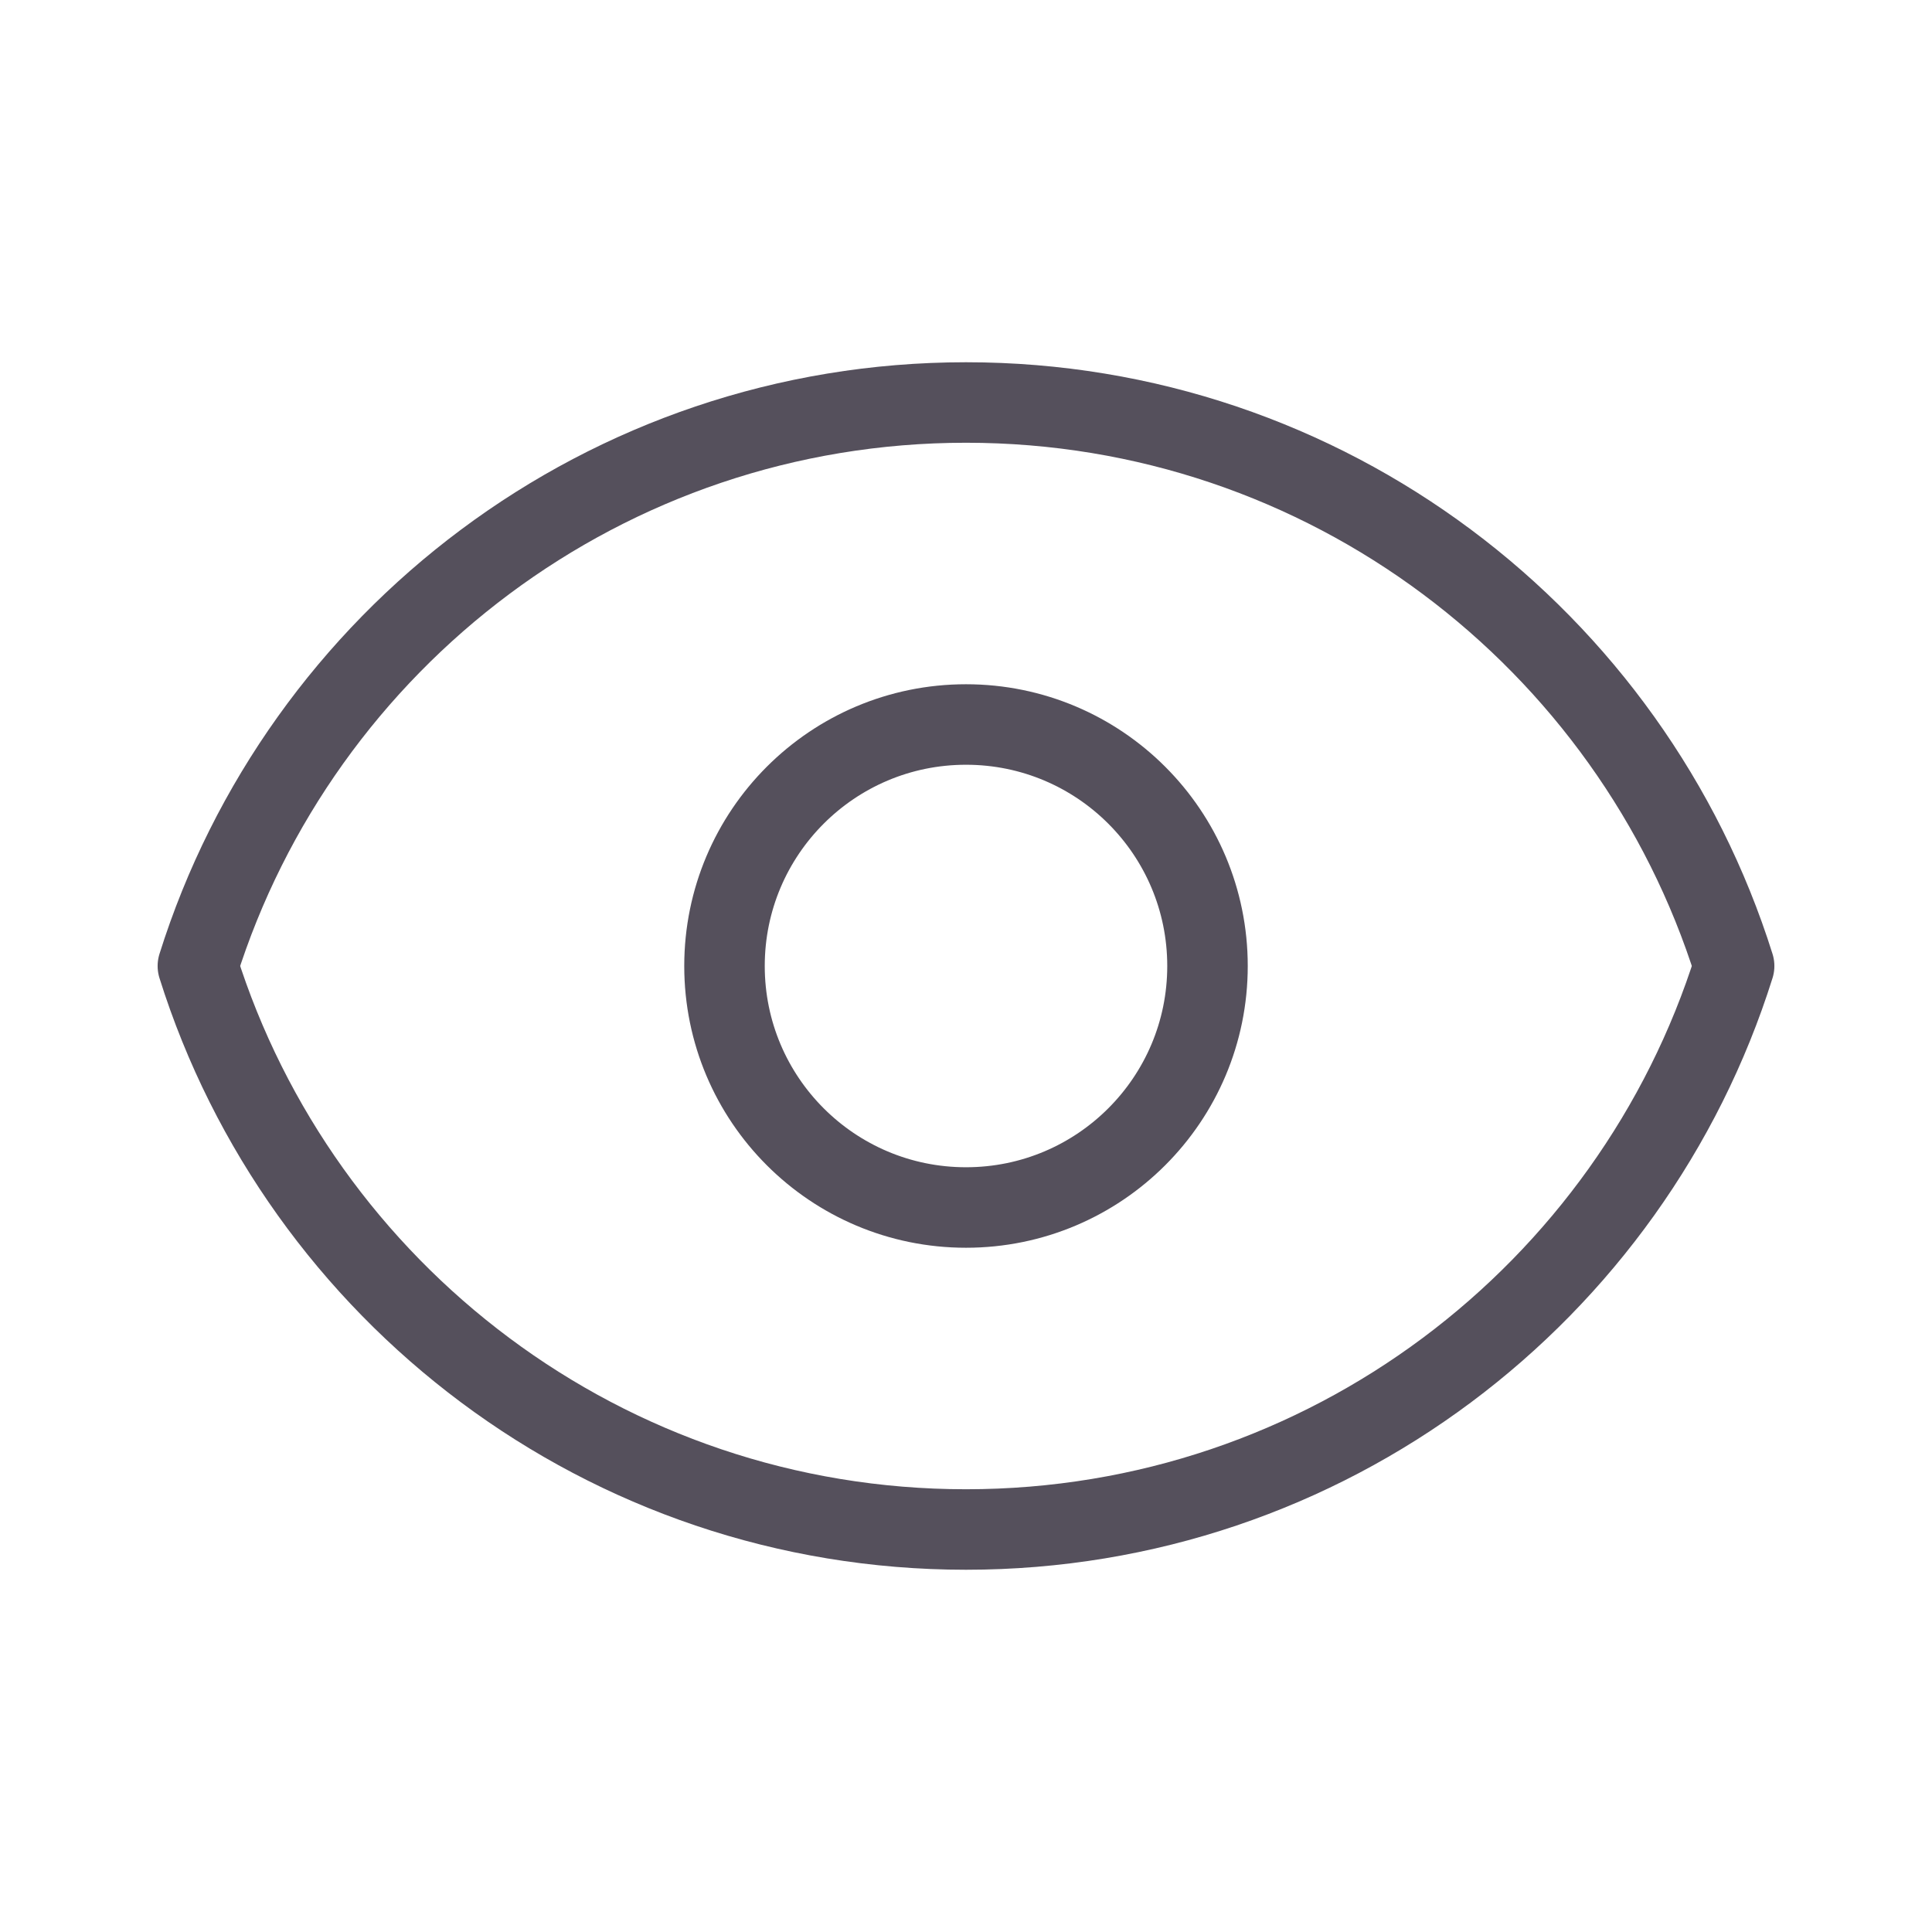
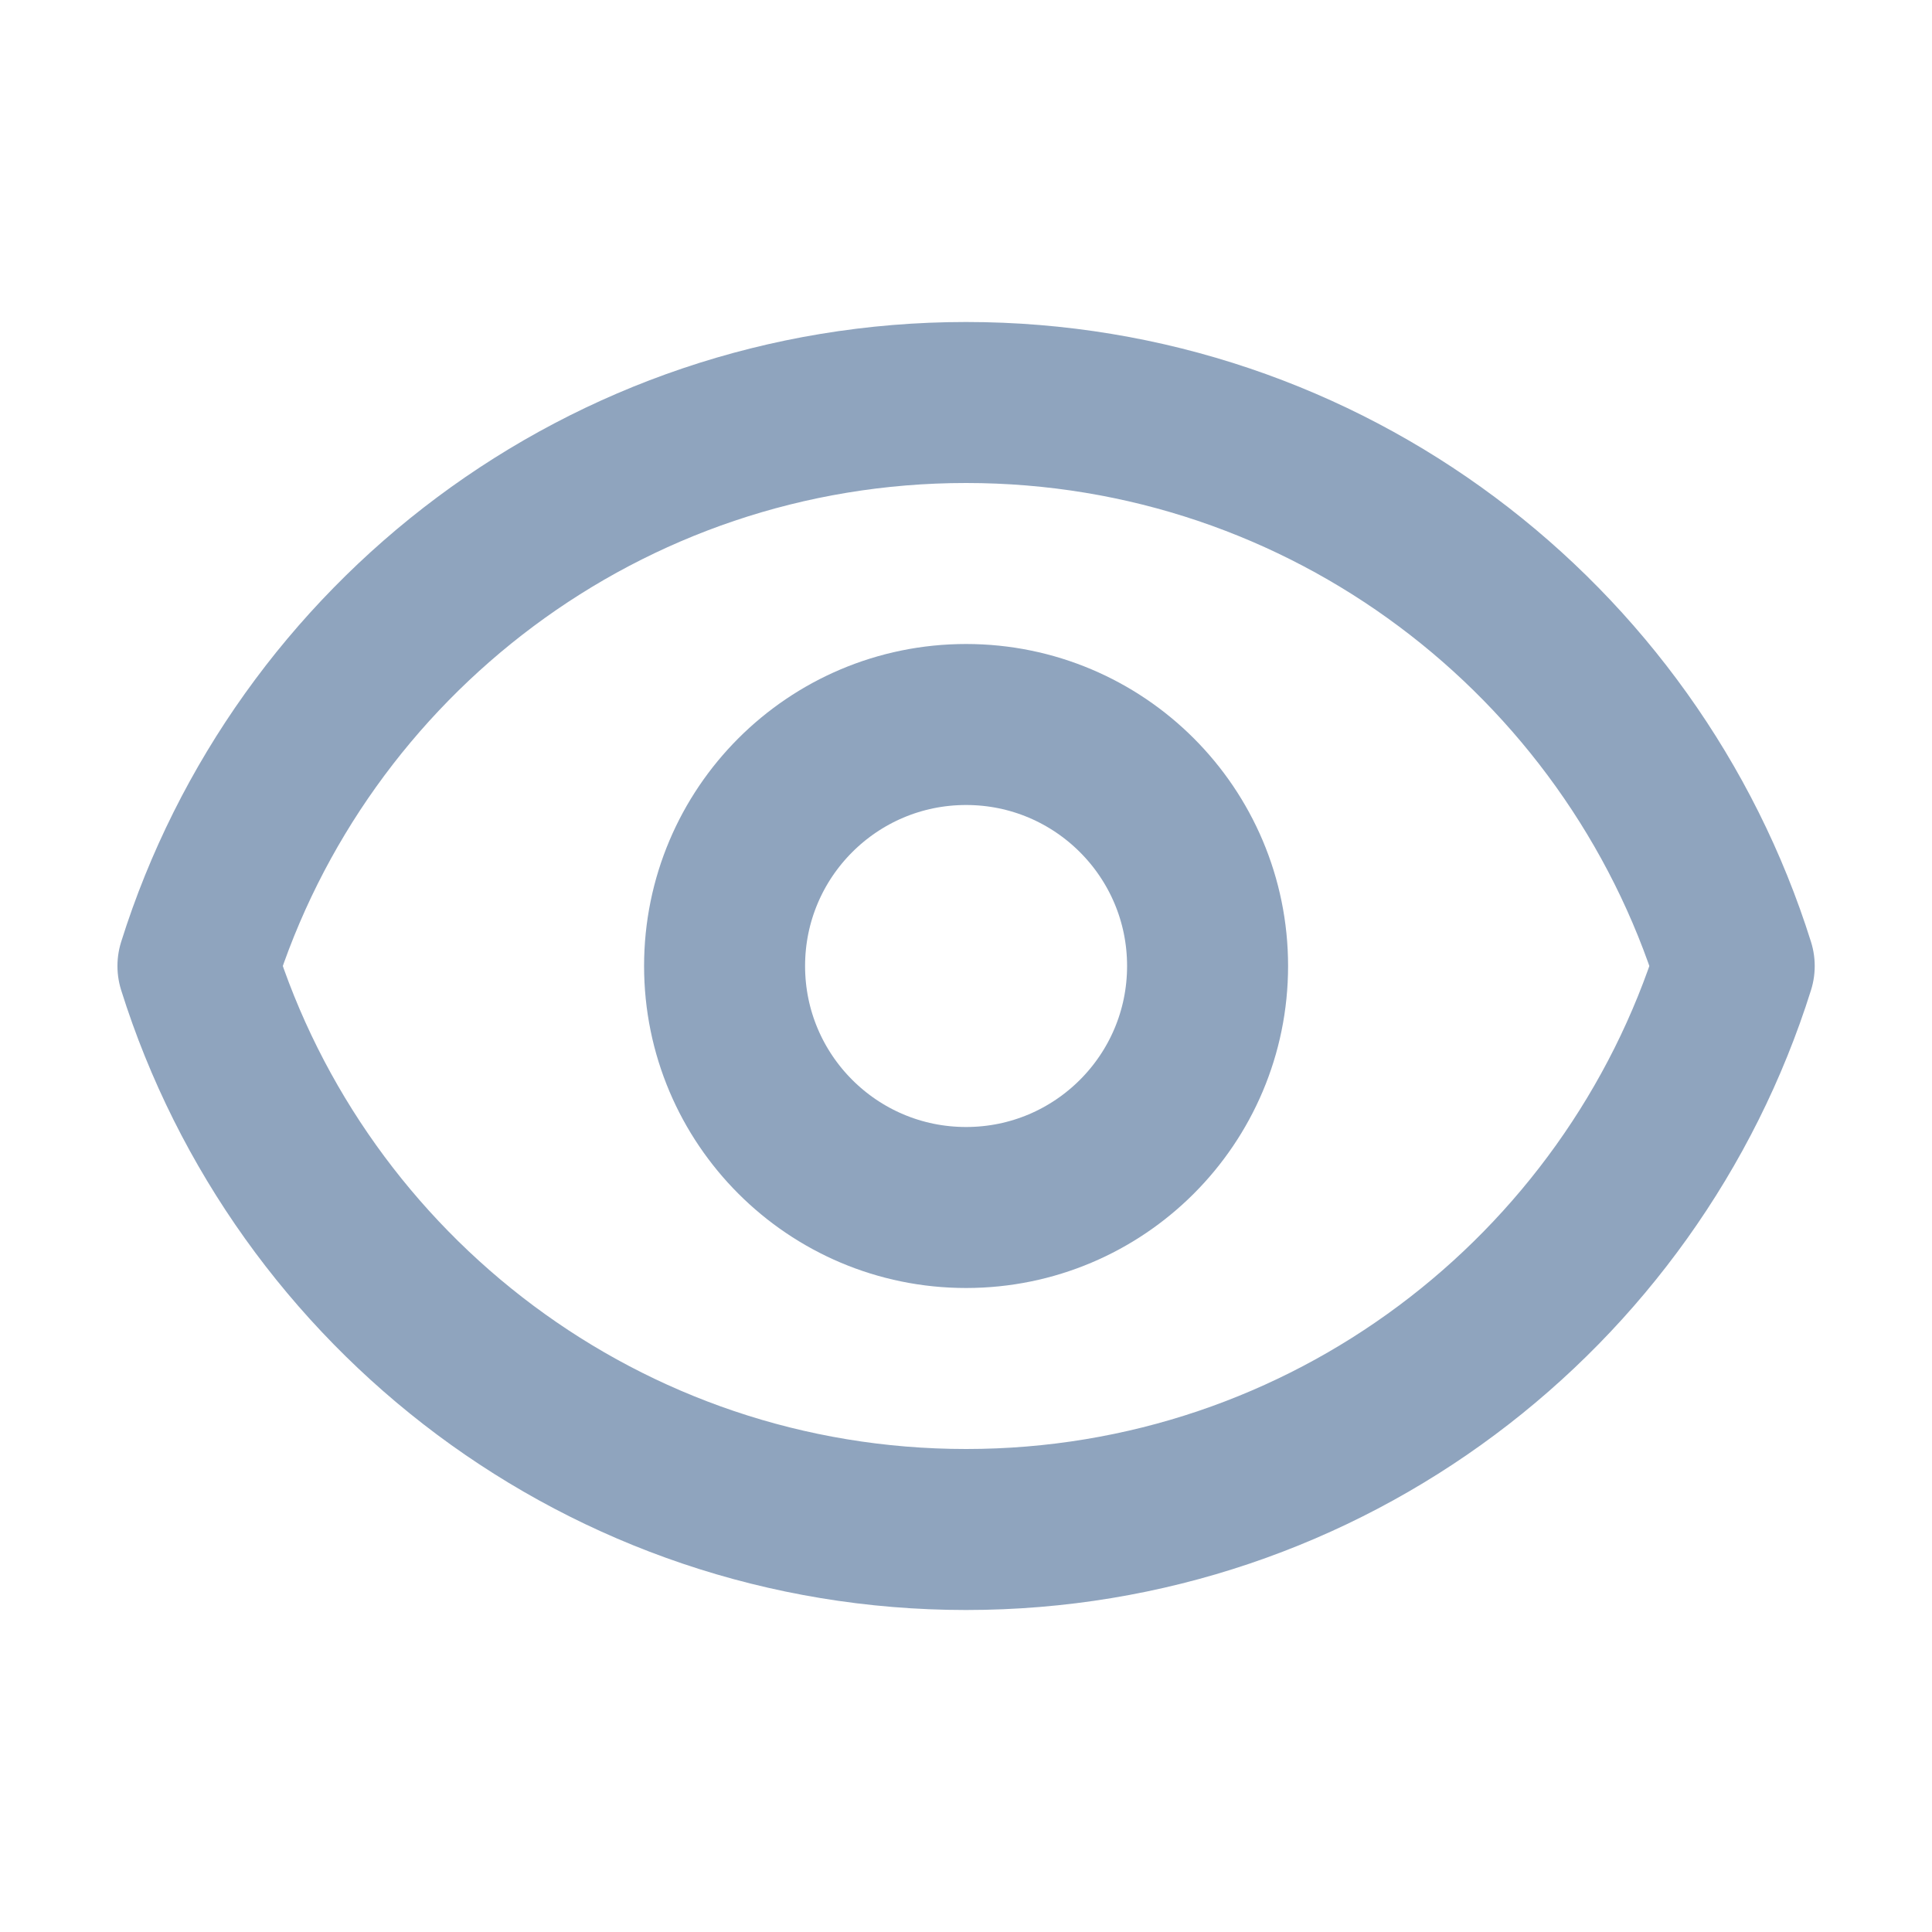
<svg xmlns="http://www.w3.org/2000/svg" width="24" height="24" viewBox="0 0 24 24" fill="none">
-   <path d="M15 12C15 13.657 13.657 15 12 15C10.343 15 9 13.657 9 12C9 10.343 10.343 9 12 9C13.657 9 15 10.343 15 12Z" stroke="#55505C" strokeWidth="2" strokeLinecap="round" stroke-linejoin="round" />
-   <path d="M2.458 12C3.732 7.943 7.523 5 12 5C16.478 5 20.268 7.943 21.542 12C20.268 16.057 16.478 19 12 19C7.523 19 3.732 16.057 2.458 12Z" stroke="#55505C" strokeWidth="2" strokeLinecap="round" stroke-linejoin="round" />
+   <path d="M15.001 12C15.001 13.657 13.658 15 12.001 15C10.344 15 9.001 13.657 9.001 12C9.001 10.343 10.344 9 12.001 9C13.658 9 15.001 10.343 15.001 12Z" stroke="#8FA4BE" stroke-width="2" stroke-linecap="round" stroke-linejoin="round" />
+   <path d="M2.459 12C3.733 7.943 7.524 5 12.001 5C16.479 5 20.269 7.943 21.543 12C20.269 16.057 16.479 19 12.001 19C7.524 19 3.733 16.057 2.459 12Z" stroke="#8FA4BE" stroke-width="2" stroke-linecap="round" stroke-linejoin="round" />
</svg>
